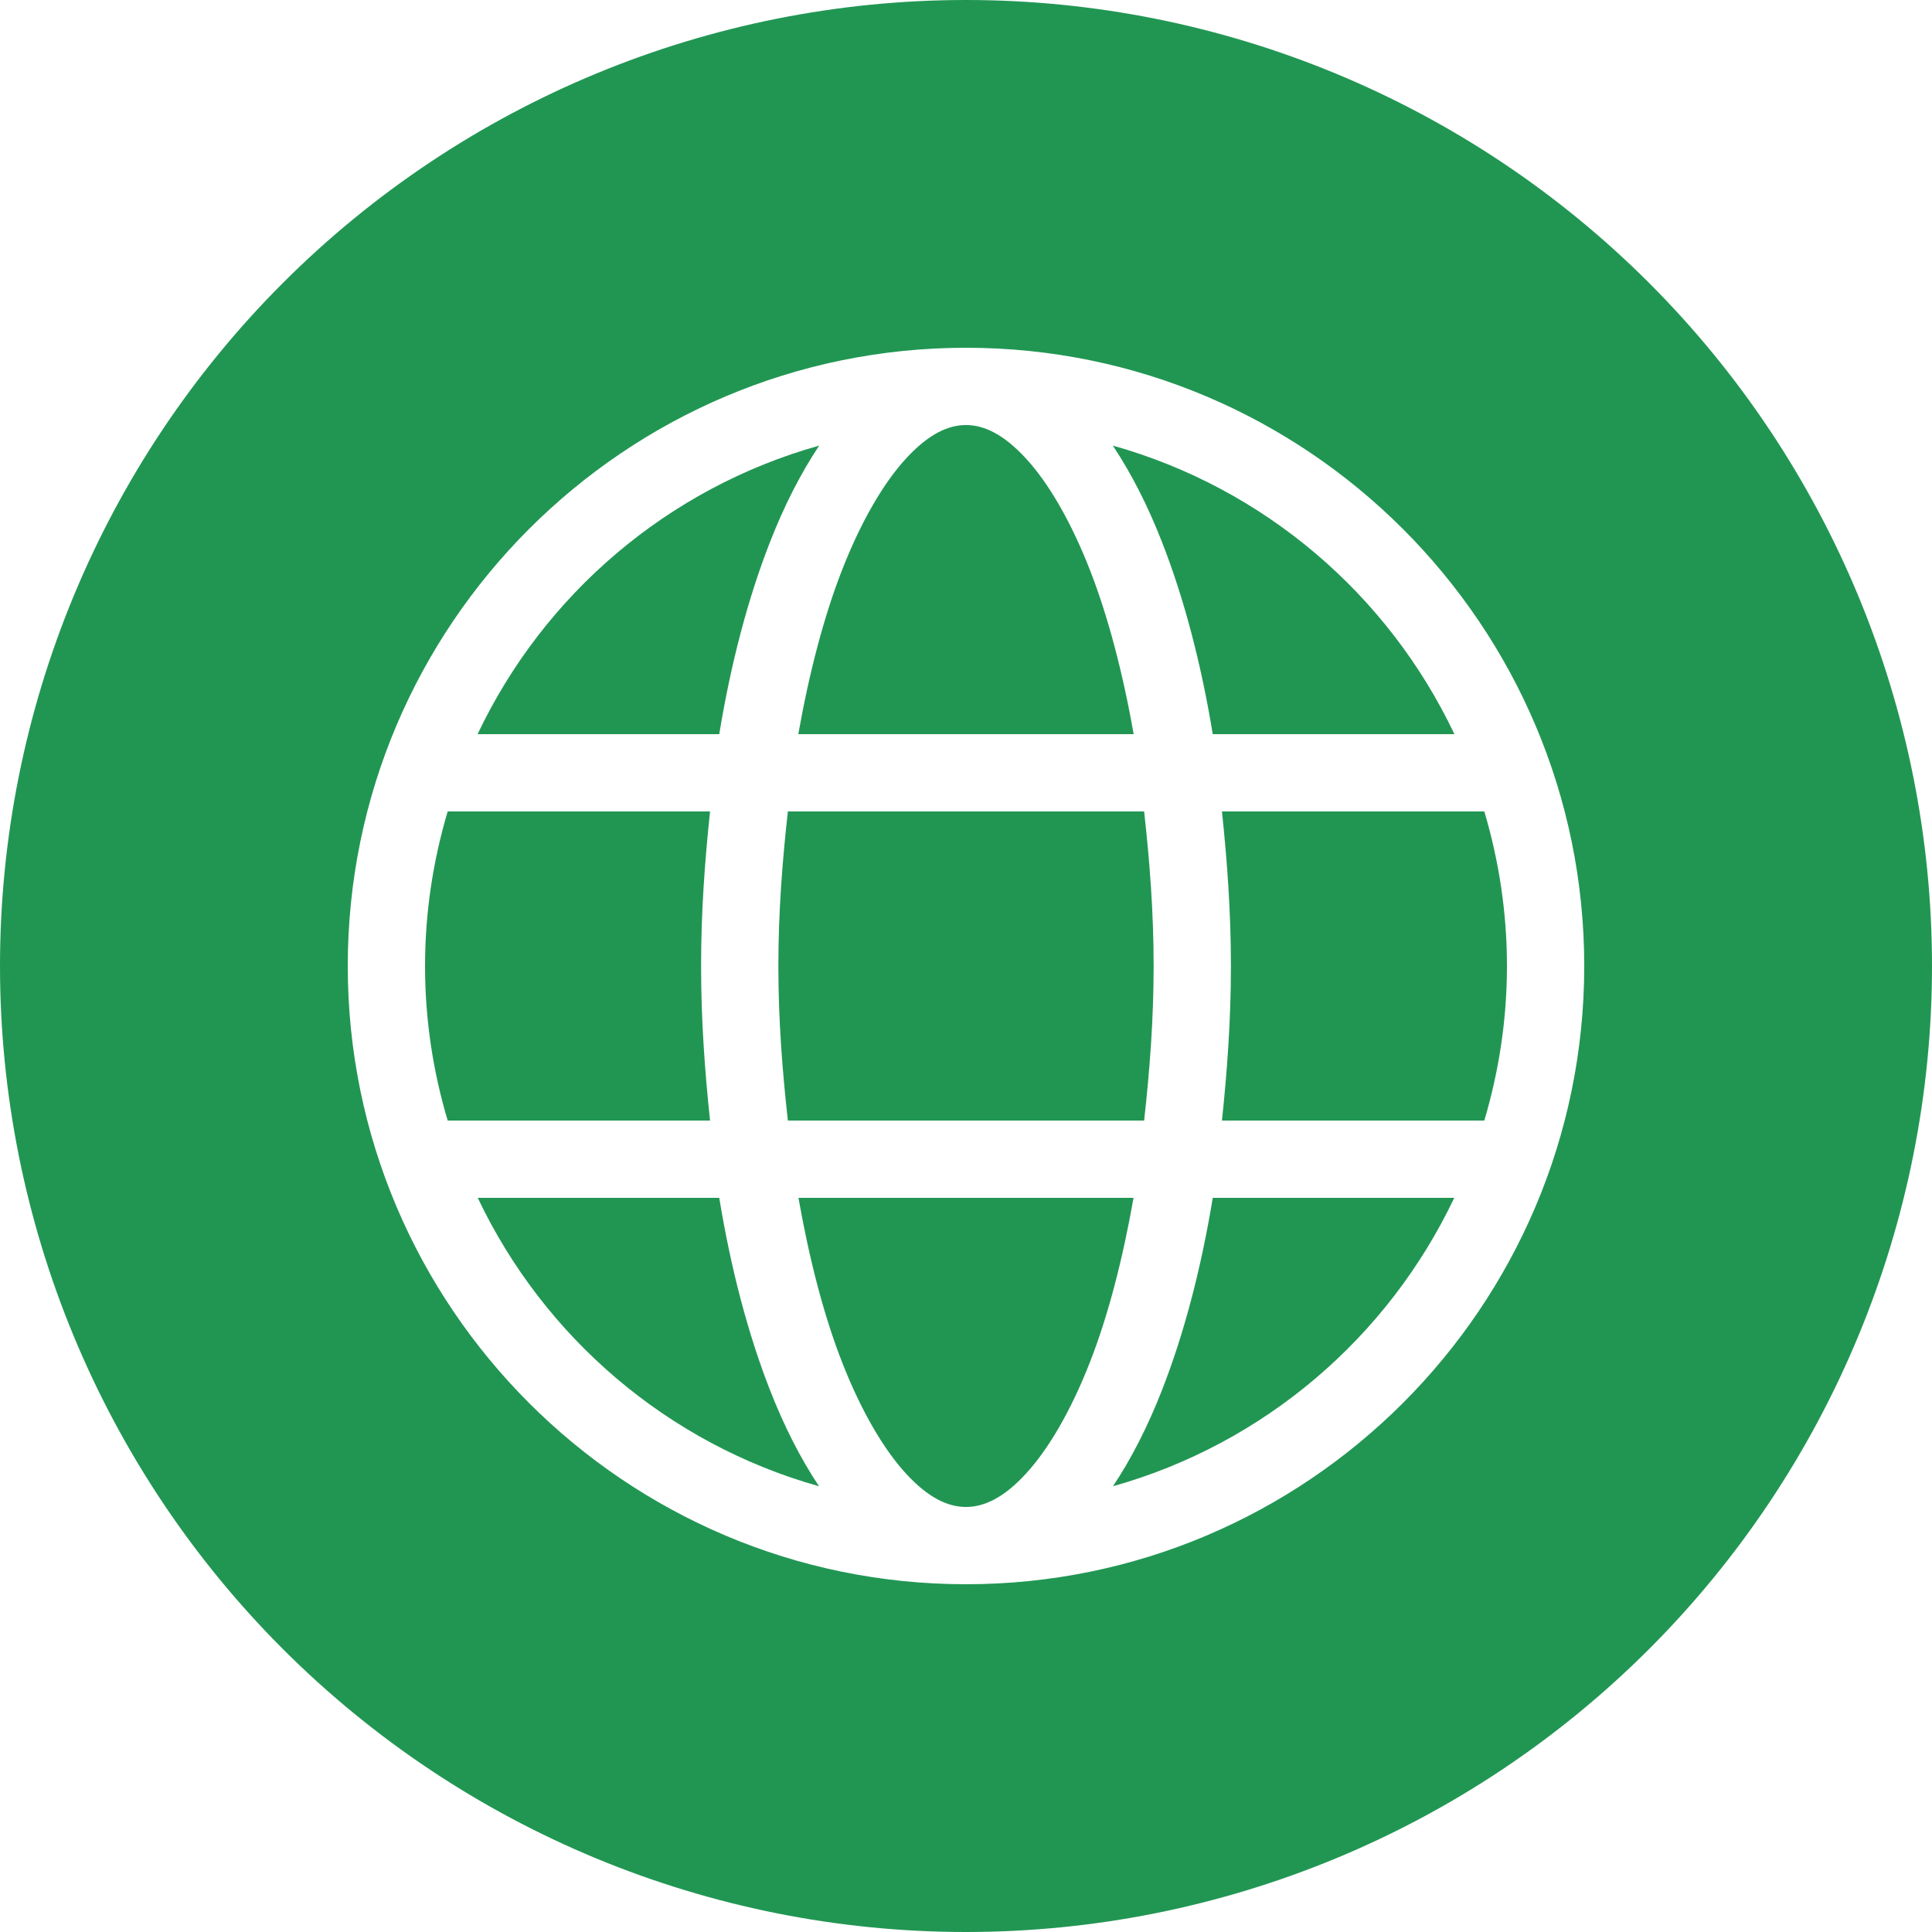
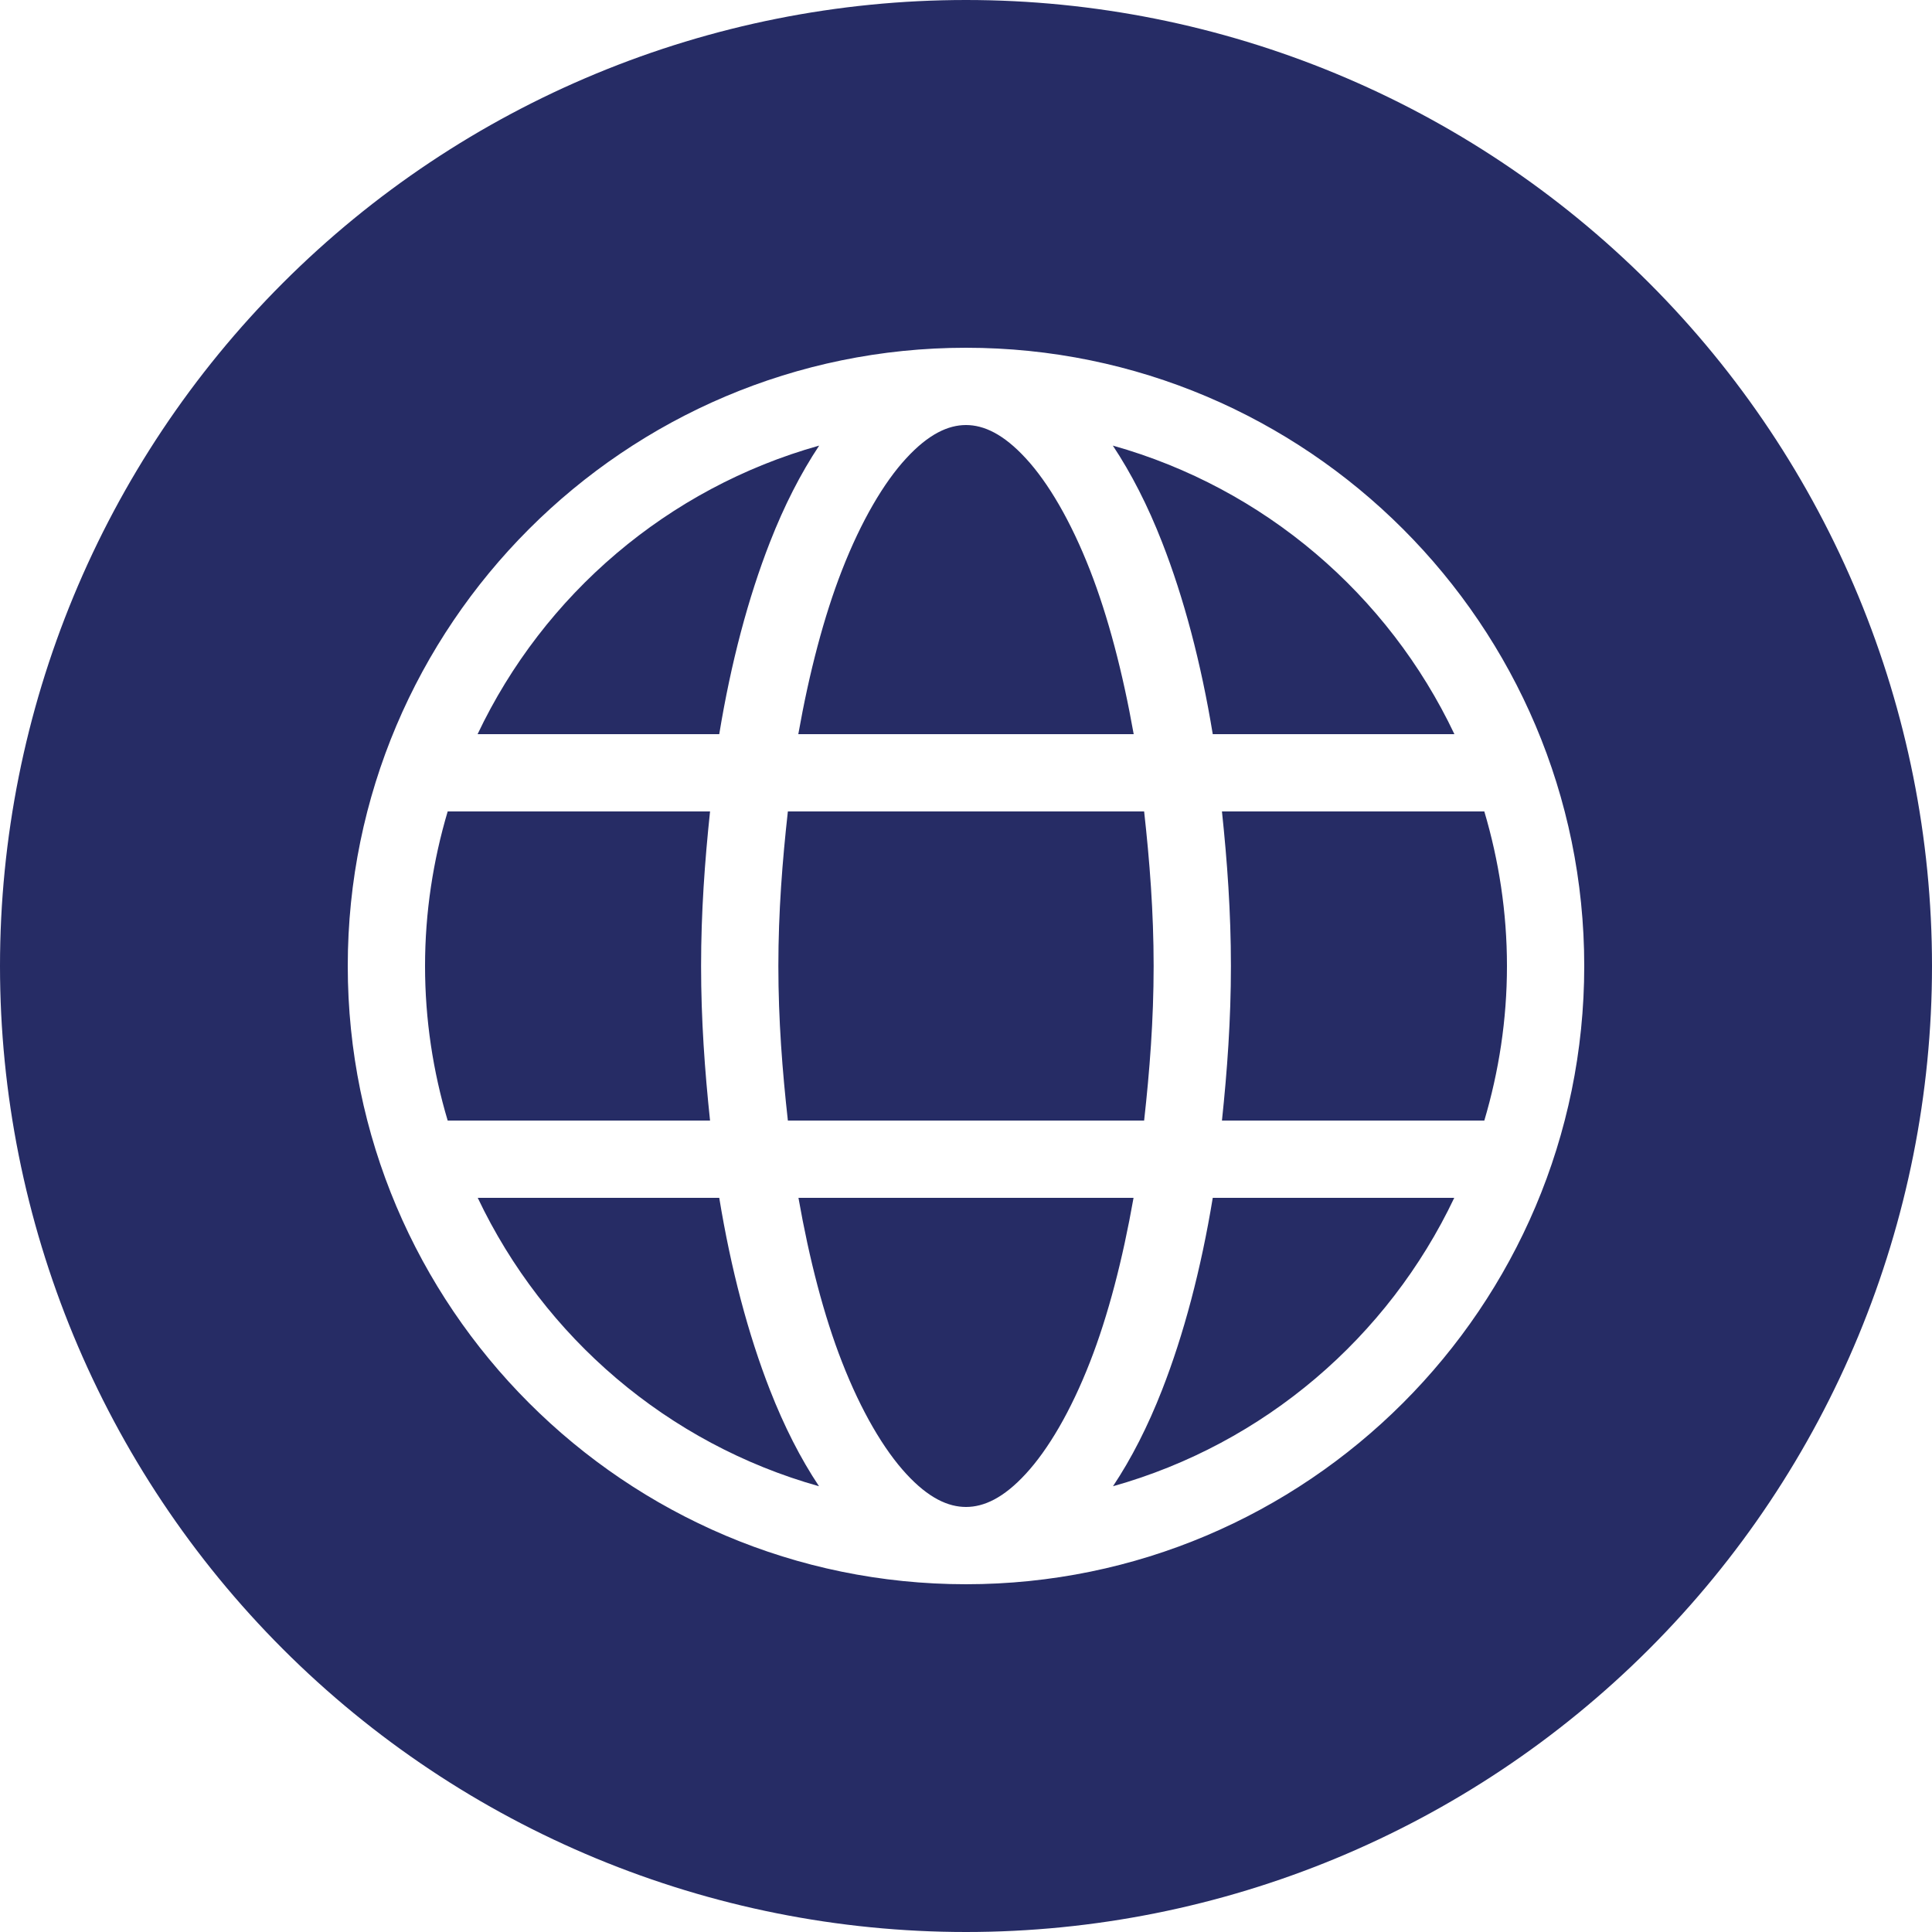
<svg xmlns="http://www.w3.org/2000/svg" xmlns:xlink="http://www.w3.org/1999/xlink" width="25" height="25" viewBox="0 0 25 25" version="1.1">
  <g id="Canvas" transform="translate(-4909 -2705)">
    <g id="noun_376853_cc">
      <g id="Group">
        <g id="Vector">
-           <use xlink:href="#path0_fill" transform="translate(4909 2705)" fill="#219653" />
+           <use xlink:href="#path0_fill" transform="translate(4909 2705)" fill="#262c65" />
        </g>
      </g>
    </g>
  </g>
  <defs>
    <path id="path0_fill" fill-rule="evenodd" d="M 12.5 8.88178e-16C 9.185 1.77636e-15 6.005 1.317 3.661 3.661C 1.317 6.005 2.66454e-15 9.185 0 12.5C 3.55271e-15 15.815 1.317 18.995 3.661 21.339C 6.005 23.683 9.185 25 12.5 25C 15.815 25 18.995 23.683 21.339 21.339C 23.683 18.995 25 15.815 25 12.5C 25 9.185 23.683 6.005 21.339 3.661C 18.995 1.317 15.815 1.44329e-15 12.5 0L 12.5 8.88178e-16ZM 12.5 4.5C 16.912 4.5 20.5 8.088 20.5 12.5C 20.5 16.912 16.912 20.5 12.5 20.5C 8.088 20.5 4.5 16.912 4.5 12.5C 4.5 8.088 8.088 4.5 12.5 4.5ZM 12.5 5.5C 12.269 5.5 12.015 5.617 11.727 5.93C 11.438 6.242 11.144 6.741 10.895 7.379C 10.662 7.976 10.472 8.7 10.33 9.5L 14.67 9.5C 14.528 8.7 14.338 7.976 14.105 7.379C 13.856 6.741 13.562 6.242 13.273 5.93C 12.985 5.617 12.731 5.5 12.5 5.5ZM 10.6 5.766C 8.641 6.316 7.037 7.693 6.18 9.5L 9.307 9.5C 9.459 8.574 9.682 7.734 9.963 7.016C 10.148 6.542 10.361 6.126 10.6 5.766ZM 14.4 5.766C 14.639 6.126 14.852 6.542 15.037 7.016C 15.318 7.734 15.541 8.574 15.693 9.5L 18.82 9.5C 17.963 7.693 16.359 6.316 14.4 5.766ZM 5.793 10.5C 5.605 11.134 5.5 11.804 5.5 12.5C 5.5 13.196 5.604 13.866 5.793 14.5L 9.188 14.5C 9.12 13.857 9.072 13.196 9.072 12.5C 9.072 11.804 9.12 11.143 9.188 10.5L 5.793 10.5ZM 10.195 10.5C 10.124 11.138 10.072 11.801 10.072 12.5C 10.072 13.2 10.124 13.861 10.195 14.5L 14.805 14.5C 14.876 13.861 14.928 13.2 14.928 12.5C 14.928 11.801 14.876 11.138 14.805 10.5L 10.195 10.5ZM 15.812 10.5C 15.88 11.143 15.928 11.804 15.928 12.5C 15.928 13.196 15.88 13.857 15.812 14.5L 19.207 14.5C 19.395 13.866 19.5 13.196 19.5 12.5C 19.5 11.804 19.395 11.134 19.207 10.5L 15.812 10.5ZM 6.182 15.5C 7.039 17.305 8.641 18.682 10.598 19.232C 10.359 18.873 10.148 18.459 9.963 17.986C 9.682 17.268 9.459 16.426 9.307 15.5L 6.182 15.5ZM 10.332 15.5C 10.473 16.3 10.662 17.027 10.895 17.623C 11.144 18.262 11.438 18.759 11.727 19.072C 12.015 19.385 12.269 19.5 12.5 19.5C 12.731 19.5 12.985 19.385 13.273 19.072C 13.562 18.759 13.856 18.262 14.105 17.623C 14.338 17.027 14.527 16.3 14.668 15.5L 10.332 15.5ZM 15.693 15.5C 15.541 16.426 15.318 17.268 15.037 17.986C 14.852 18.459 14.641 18.873 14.402 19.232C 16.359 18.682 17.961 17.305 18.818 15.5L 15.693 15.5Z" />
  </defs>
</svg>
